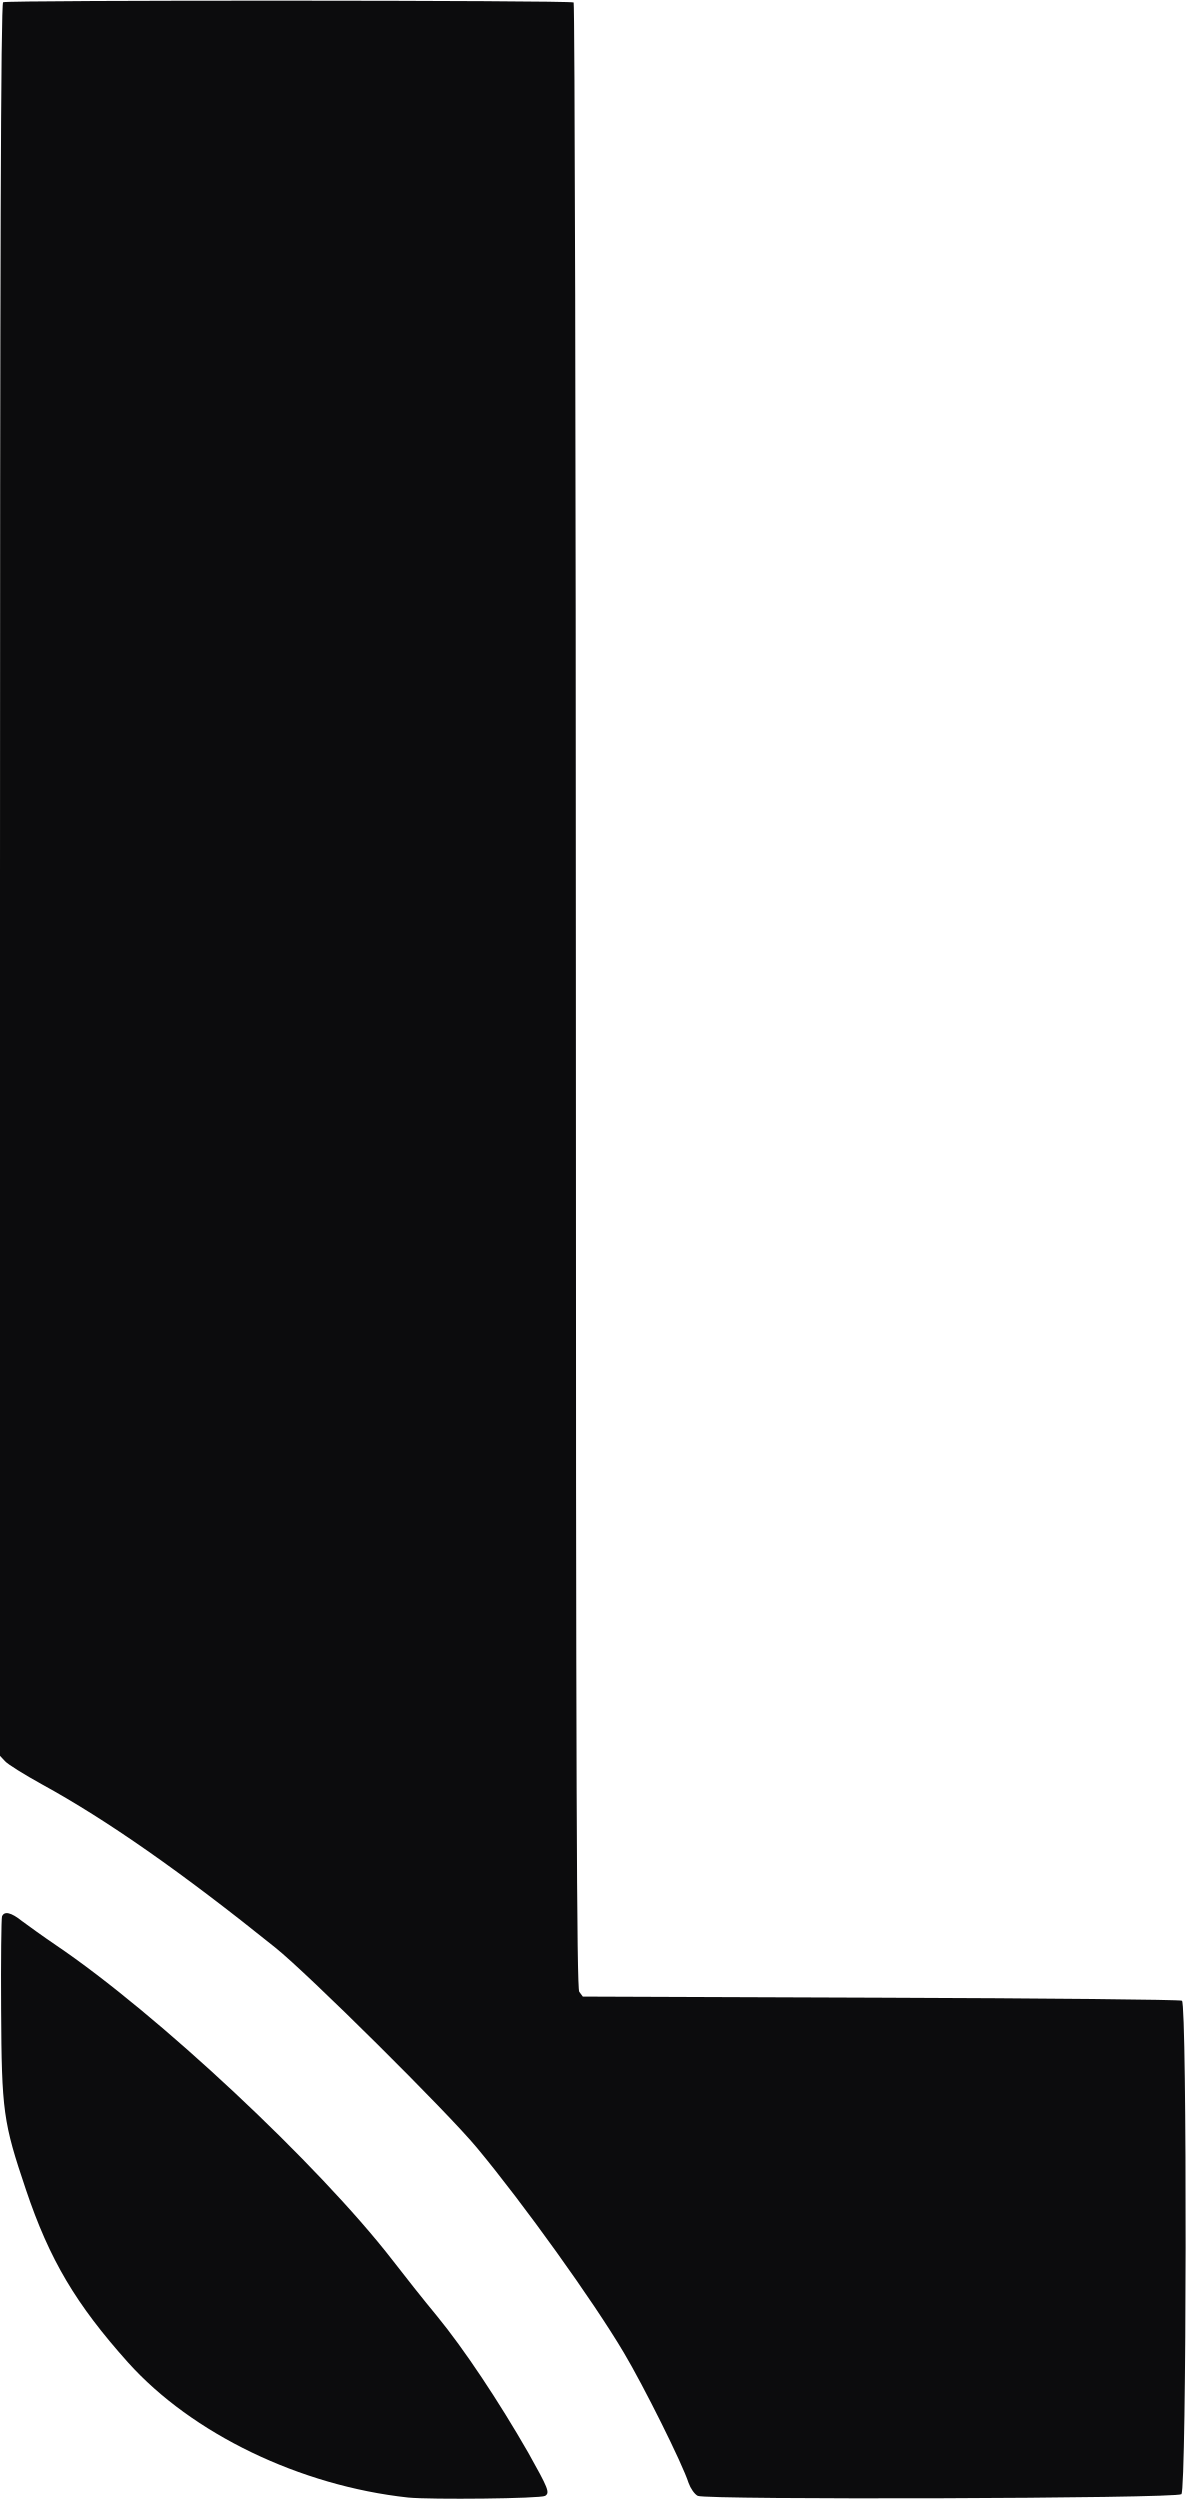
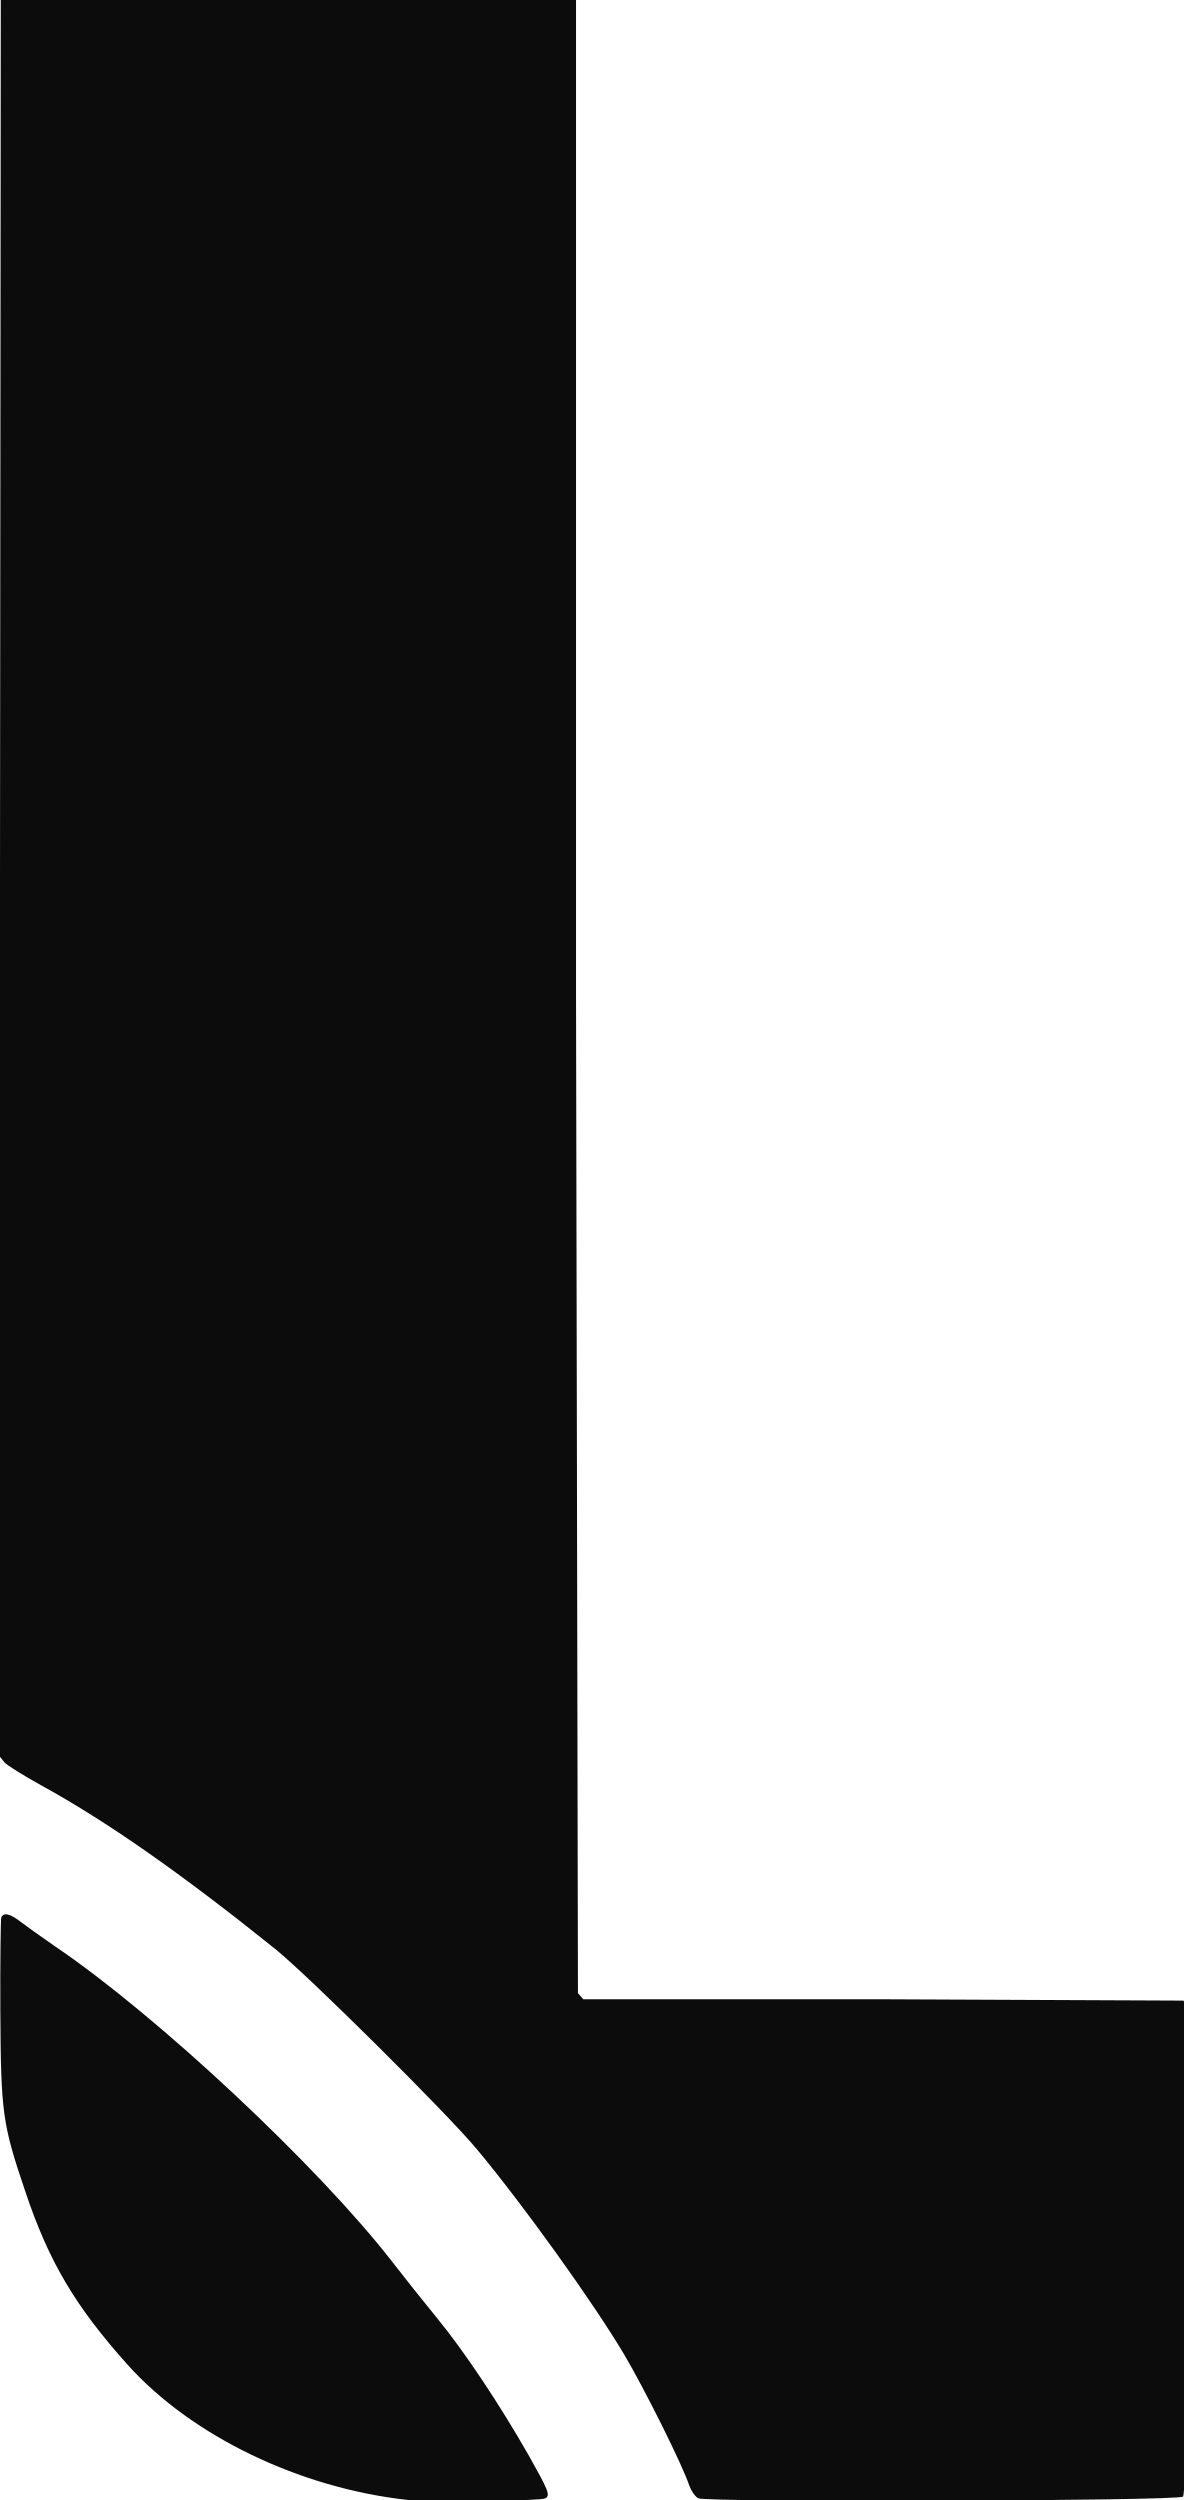
- <svg xmlns="http://www.w3.org/2000/svg" viewBox="0 0 106.17 223.57" fill="#0C0C0D">
-   <path fill-rule="evenodd" d="M48.75 223.20C49.20 222.92 49.02 222.52 47.23 219.32C44.62 214.77 41.50 210.07 39.08 207.12C37.92 205.72 36.12 203.45 35.10 202.12C28.48 193.57 14.05 180.07 5.00 173.95C3.82 173.15 2.47 172.17 1.97 171.80C1.00 171.02 0.38 170.88 0.18 171.38C0.12 171.55 0.07 175.30 0.10 179.70C0.15 188.82 0.28 189.77 2.32 195.82C4.43 202.10 6.80 206.07 11.45 211.27C17.18 217.65 26.83 222.30 36.50 223.35C38.55 223.55 48.35 223.45 48.75 223.20Z M105.65 223.05C106.12 222.67 106.17 179.22 105.70 178.92C105.55 178.82 93.42 178.70 78.78 178.65L52.12 178.55L51.80 178.12C51.58 177.80 51.50 159.60 51.50 89.05C51.50 40.28 51.40 0.30 51.30 0.22C50.98 0.02 0.57 0.00 0.28 0.20C0.07 0.30 0.00 24.03 0.00 78.67L0.00 157.02L0.45 157.50C0.68 157.77 2.18 158.70 3.75 159.57C9.55 162.75 16.23 167.42 24.62 174.17C27.50 176.47 40.05 188.92 42.65 192.07C46.77 197.02 53.05 205.77 55.78 210.38C57.55 213.35 61.03 220.32 61.58 222.05C61.75 222.52 62.10 223.05 62.40 223.20C63.17 223.57 105.17 223.45 105.65 223.05Z" />
+ <svg xmlns="http://www.w3.org/2000/svg" viewBox="0 0 105.63 223.12" fill="#0C0C0D">
+   <path fill-rule="evenodd" d="M48.68 222.97C49.13 222.69 48.96 222.29 47.16 219.09C44.56 214.54 41.43 209.84 39.01 206.89C37.86 205.49 36.06 203.22 35.03 201.89C28.41 193.34 13.98 179.84 4.93 173.72C3.76 172.92 2.41 171.94 1.91 171.57C0.93 170.79 0.31 170.64 0.11 171.14C0.06 171.32 0.01 175.07 0.03 179.47C0.08 188.59 0.21 189.54 2.26 195.59C4.36 201.87 6.73 205.84 11.38 211.04C17.11 217.42 26.76 222.07 36.43 223.12C38.48 223.32 48.28 223.22 48.68 222.97Z M105.58 222.82C106.06 222.44 106.11 178.85 105.63 178.55L78.71 178.43L52.06 178.43L51.58 177.89L51.41 88.82L51.41 0.00L0.07 0.00L0.00 78.44L0.00 156.79L0.38 157.27C0.61 157.54 2.11 158.47 3.68 159.34C9.48 162.52 16.16 167.19 24.56 173.94C27.43 176.24 39.98 188.69 42.58 191.84C46.71 196.79 52.98 205.54 55.71 210.14C57.48 213.12 60.96 220.09 61.51 221.82C61.68 222.29 62.03 222.82 62.33 222.97C63.11 223.34 105.11 223.22 105.58 222.82Z" />
</svg>
